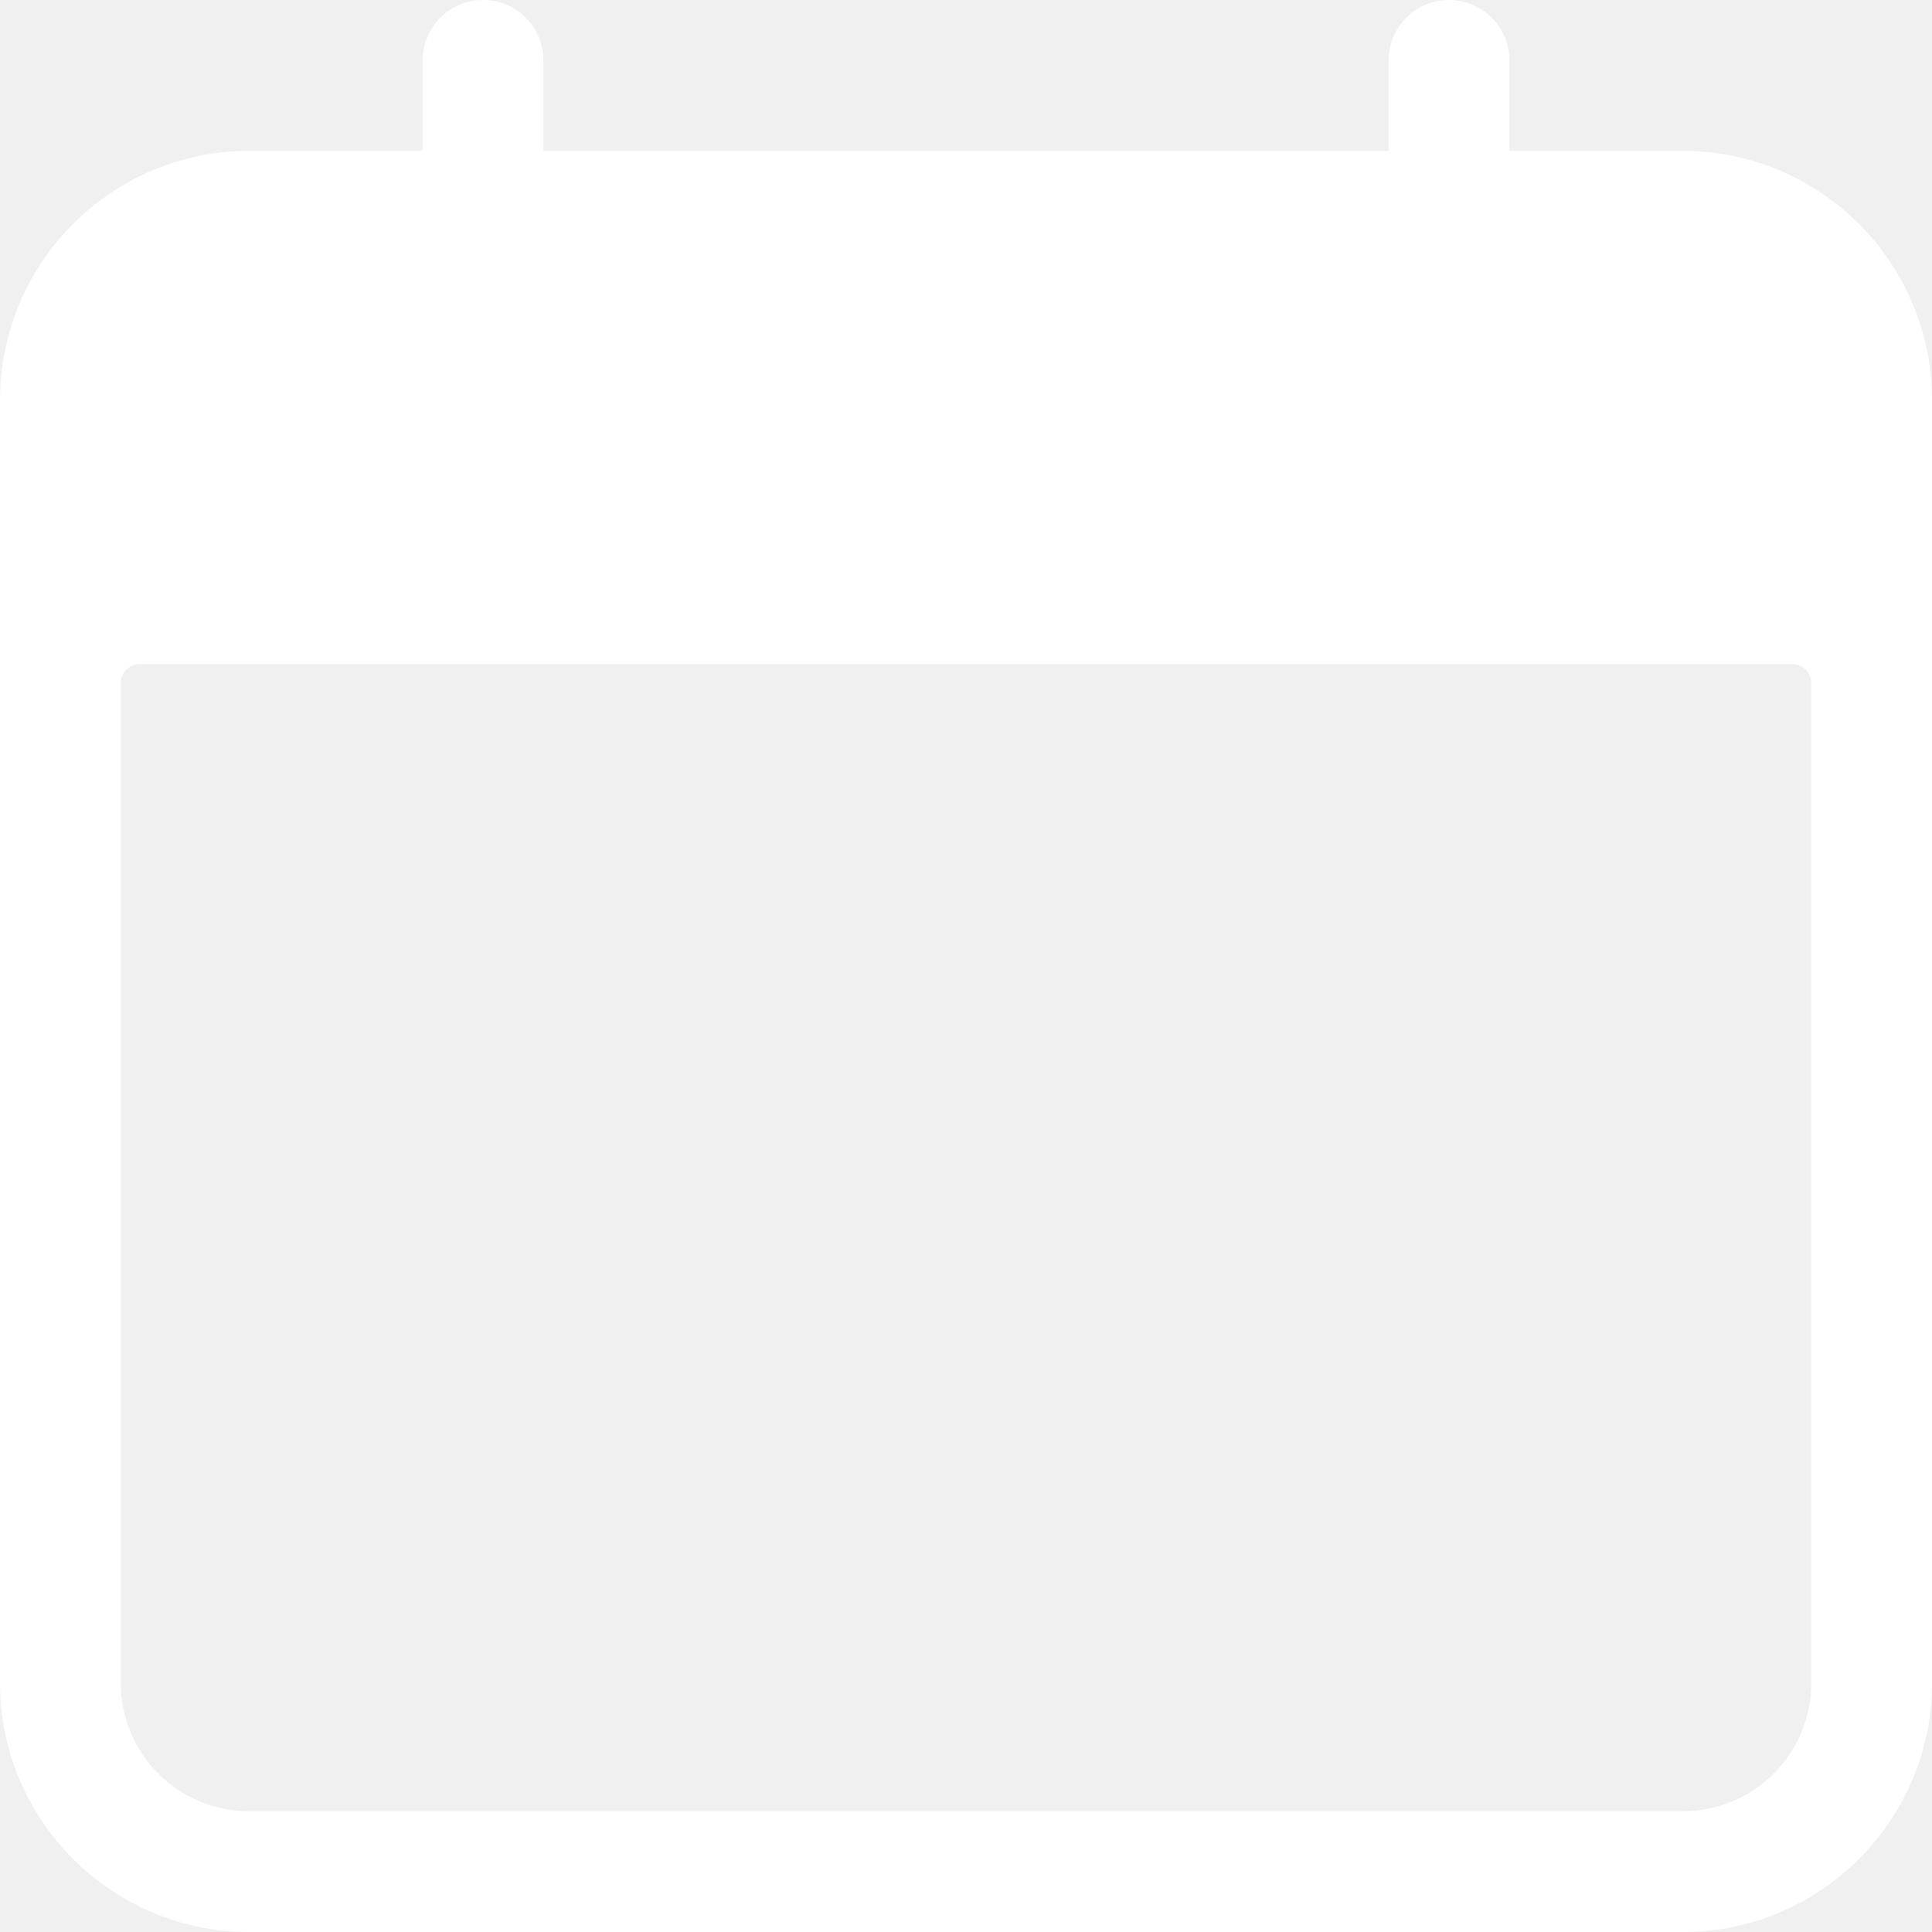
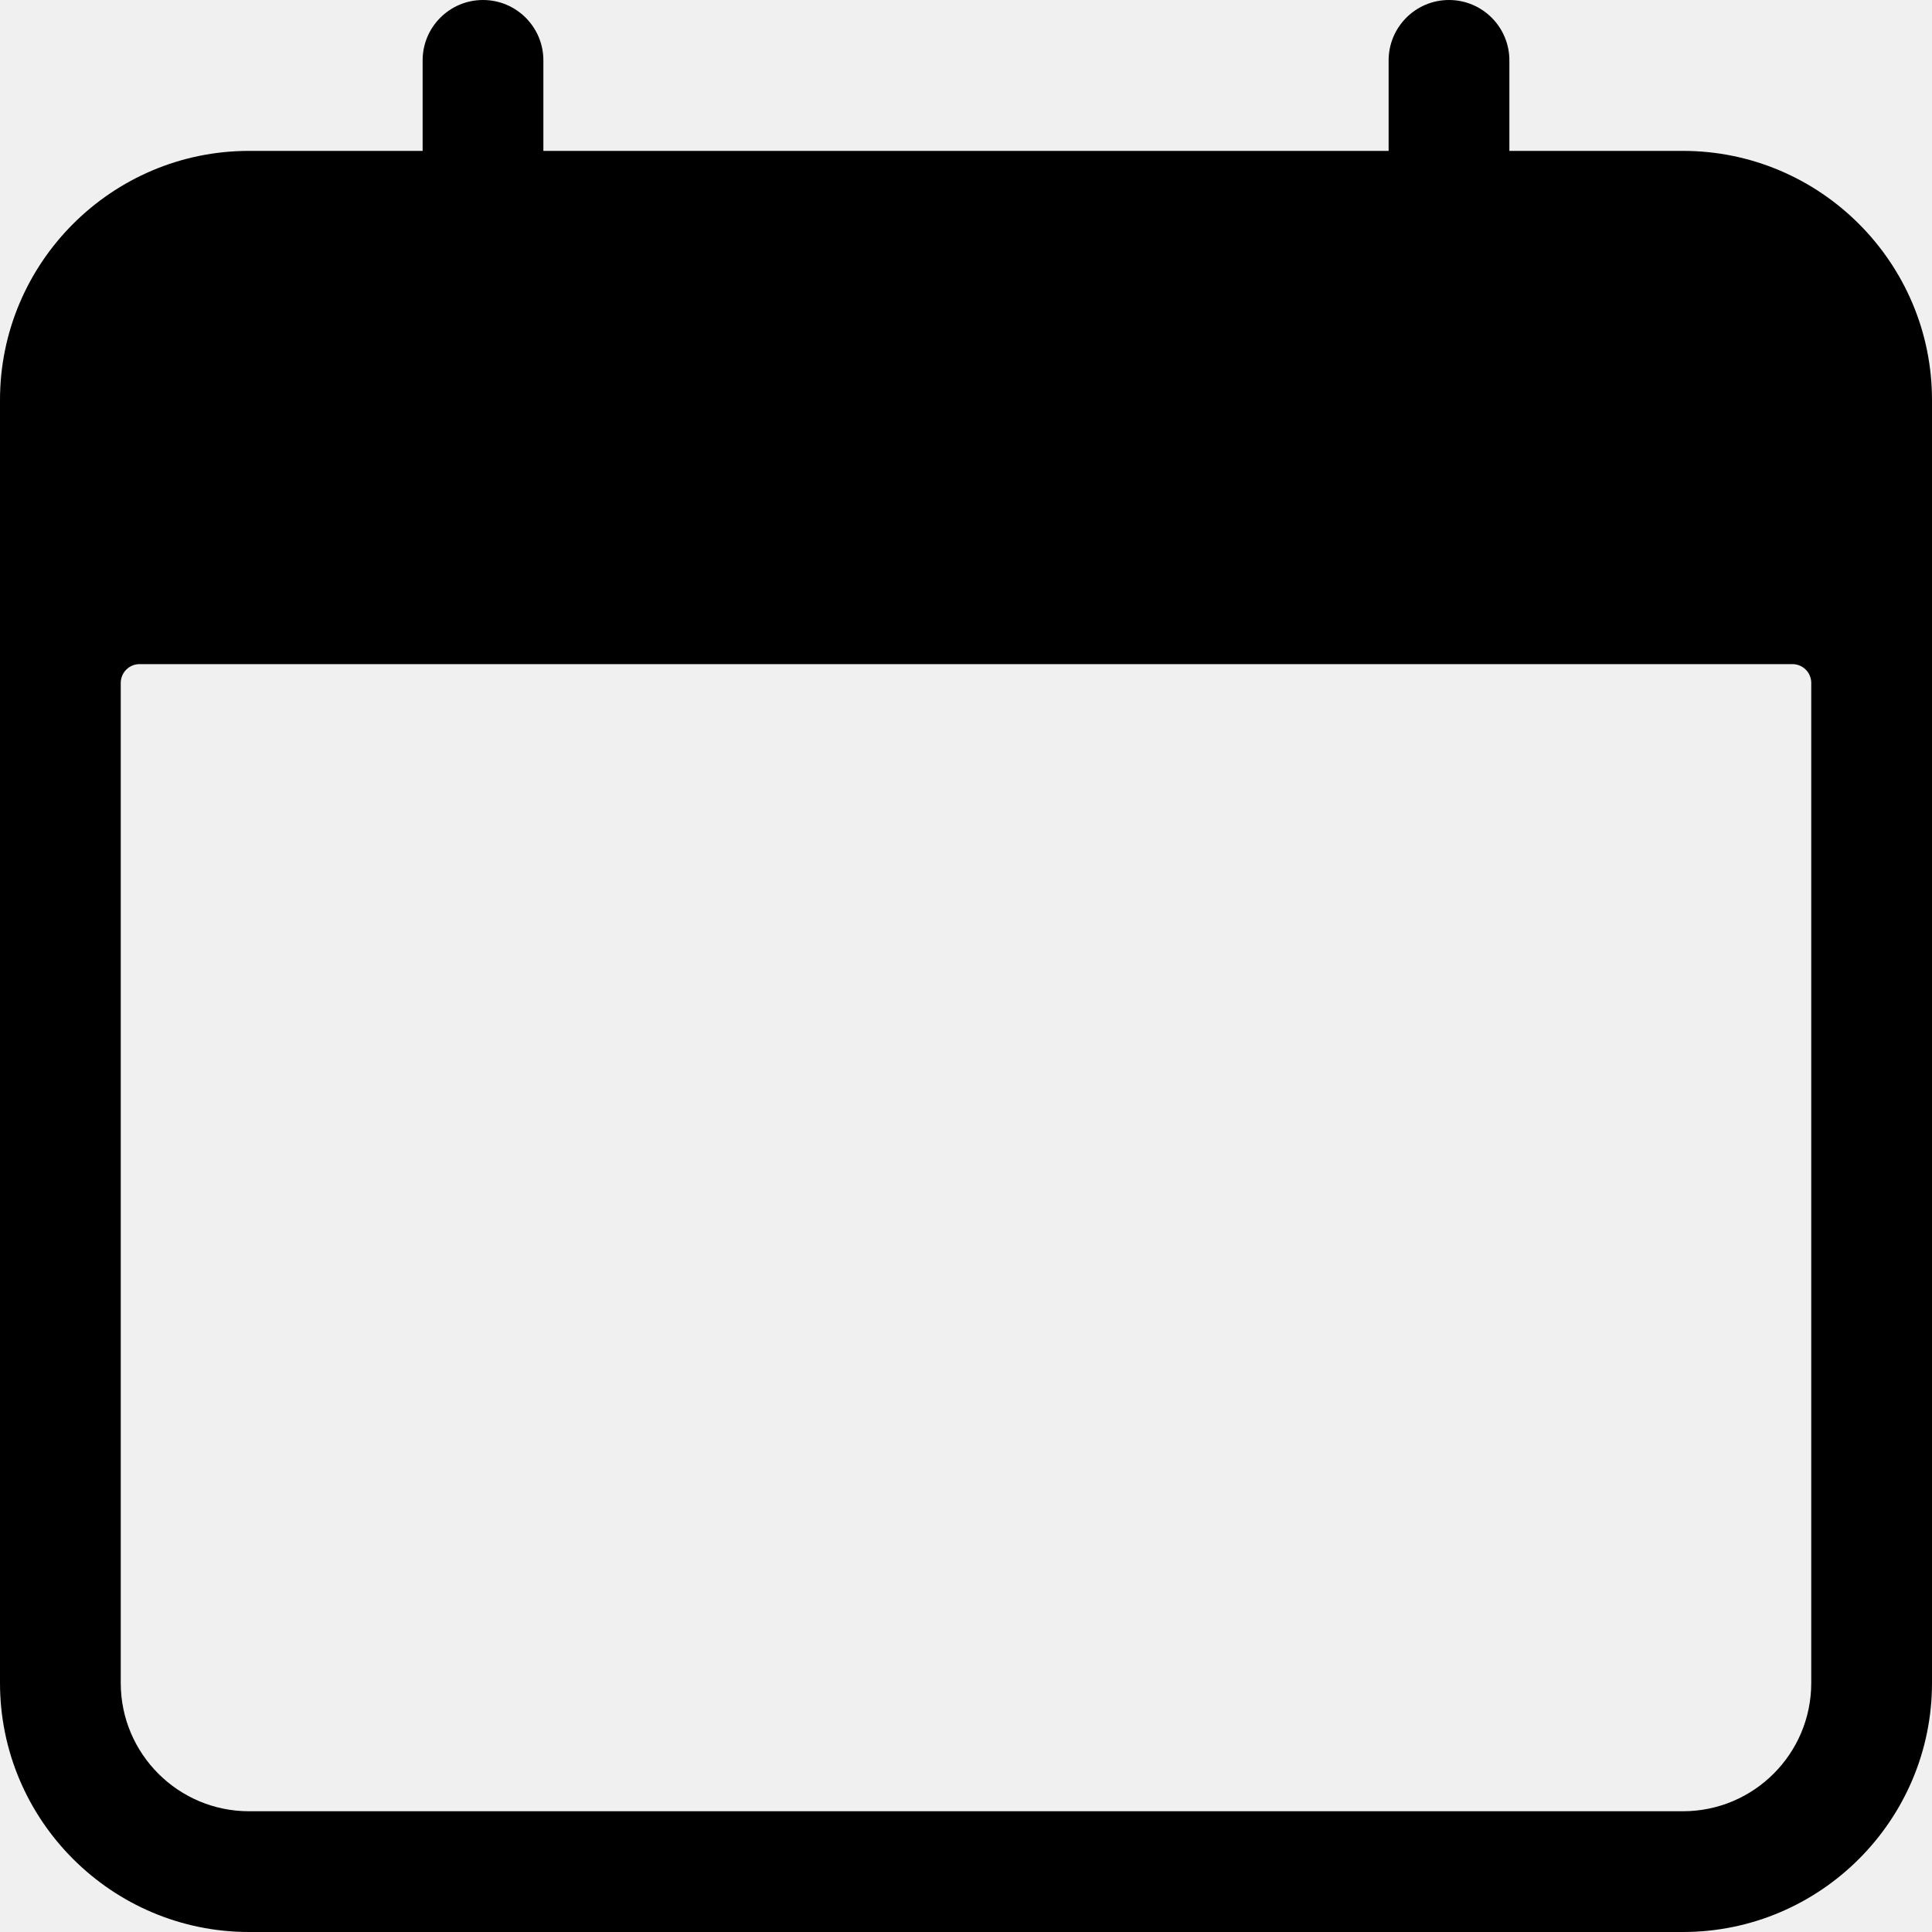
<svg xmlns="http://www.w3.org/2000/svg" width="20px" height="20px" viewBox="0 0 20 20" version="1.1">
  <g id="Page-1" stroke="none" stroke-width="1" fill="none" fill-rule="evenodd">
-     <g id="Events-Detail" transform="translate(-180, -222)" fill="#FFFFFF" fill-rule="nonzero">
+     <g id="Events-Detail" transform="translate(-180, -222)" fill="currentColor" fill-rule="nonzero">
      <g id="Group-7" transform="translate(180, 135)">
        <g id="Group-3" transform="translate(0, 82)">
          <g id="calendar" transform="translate(0, 5)">
            <path d="M17.422,1.562 L15.625,1.562 L15.625,0.625 C15.625,0.28 15.345,0 15,0 C14.655,0 14.375,0.28 14.375,0.625 L14.375,1.562 L5.625,1.562 L5.625,0.625 C5.625,0.28 5.345,0 5,0 C4.655,0 4.375,0.28 4.375,0.625 L4.375,1.562 L2.578,1.562 C1.157,1.562 0,2.719 0,4.141 L0,17.422 C0,18.843 1.157,20 2.578,20 L17.422,20 C18.843,20 20,18.843 20,17.422 L20,4.141 C20,2.719 18.843,1.562 17.422,1.562 Z M18.75,17.422 C18.75,18.155 18.155,18.75 17.422,18.75 L2.578,18.75 C1.845,18.75 1.25,18.155 1.25,17.422 L1.25,7.07 C1.25,6.962 1.337,6.875 1.445,6.875 L18.555,6.875 C18.663,6.875 18.75,6.962 18.75,7.07 L18.75,17.422 Z" id="Shape" />
          </g>
        </g>
      </g>
    </g>
  </g>
</svg>
